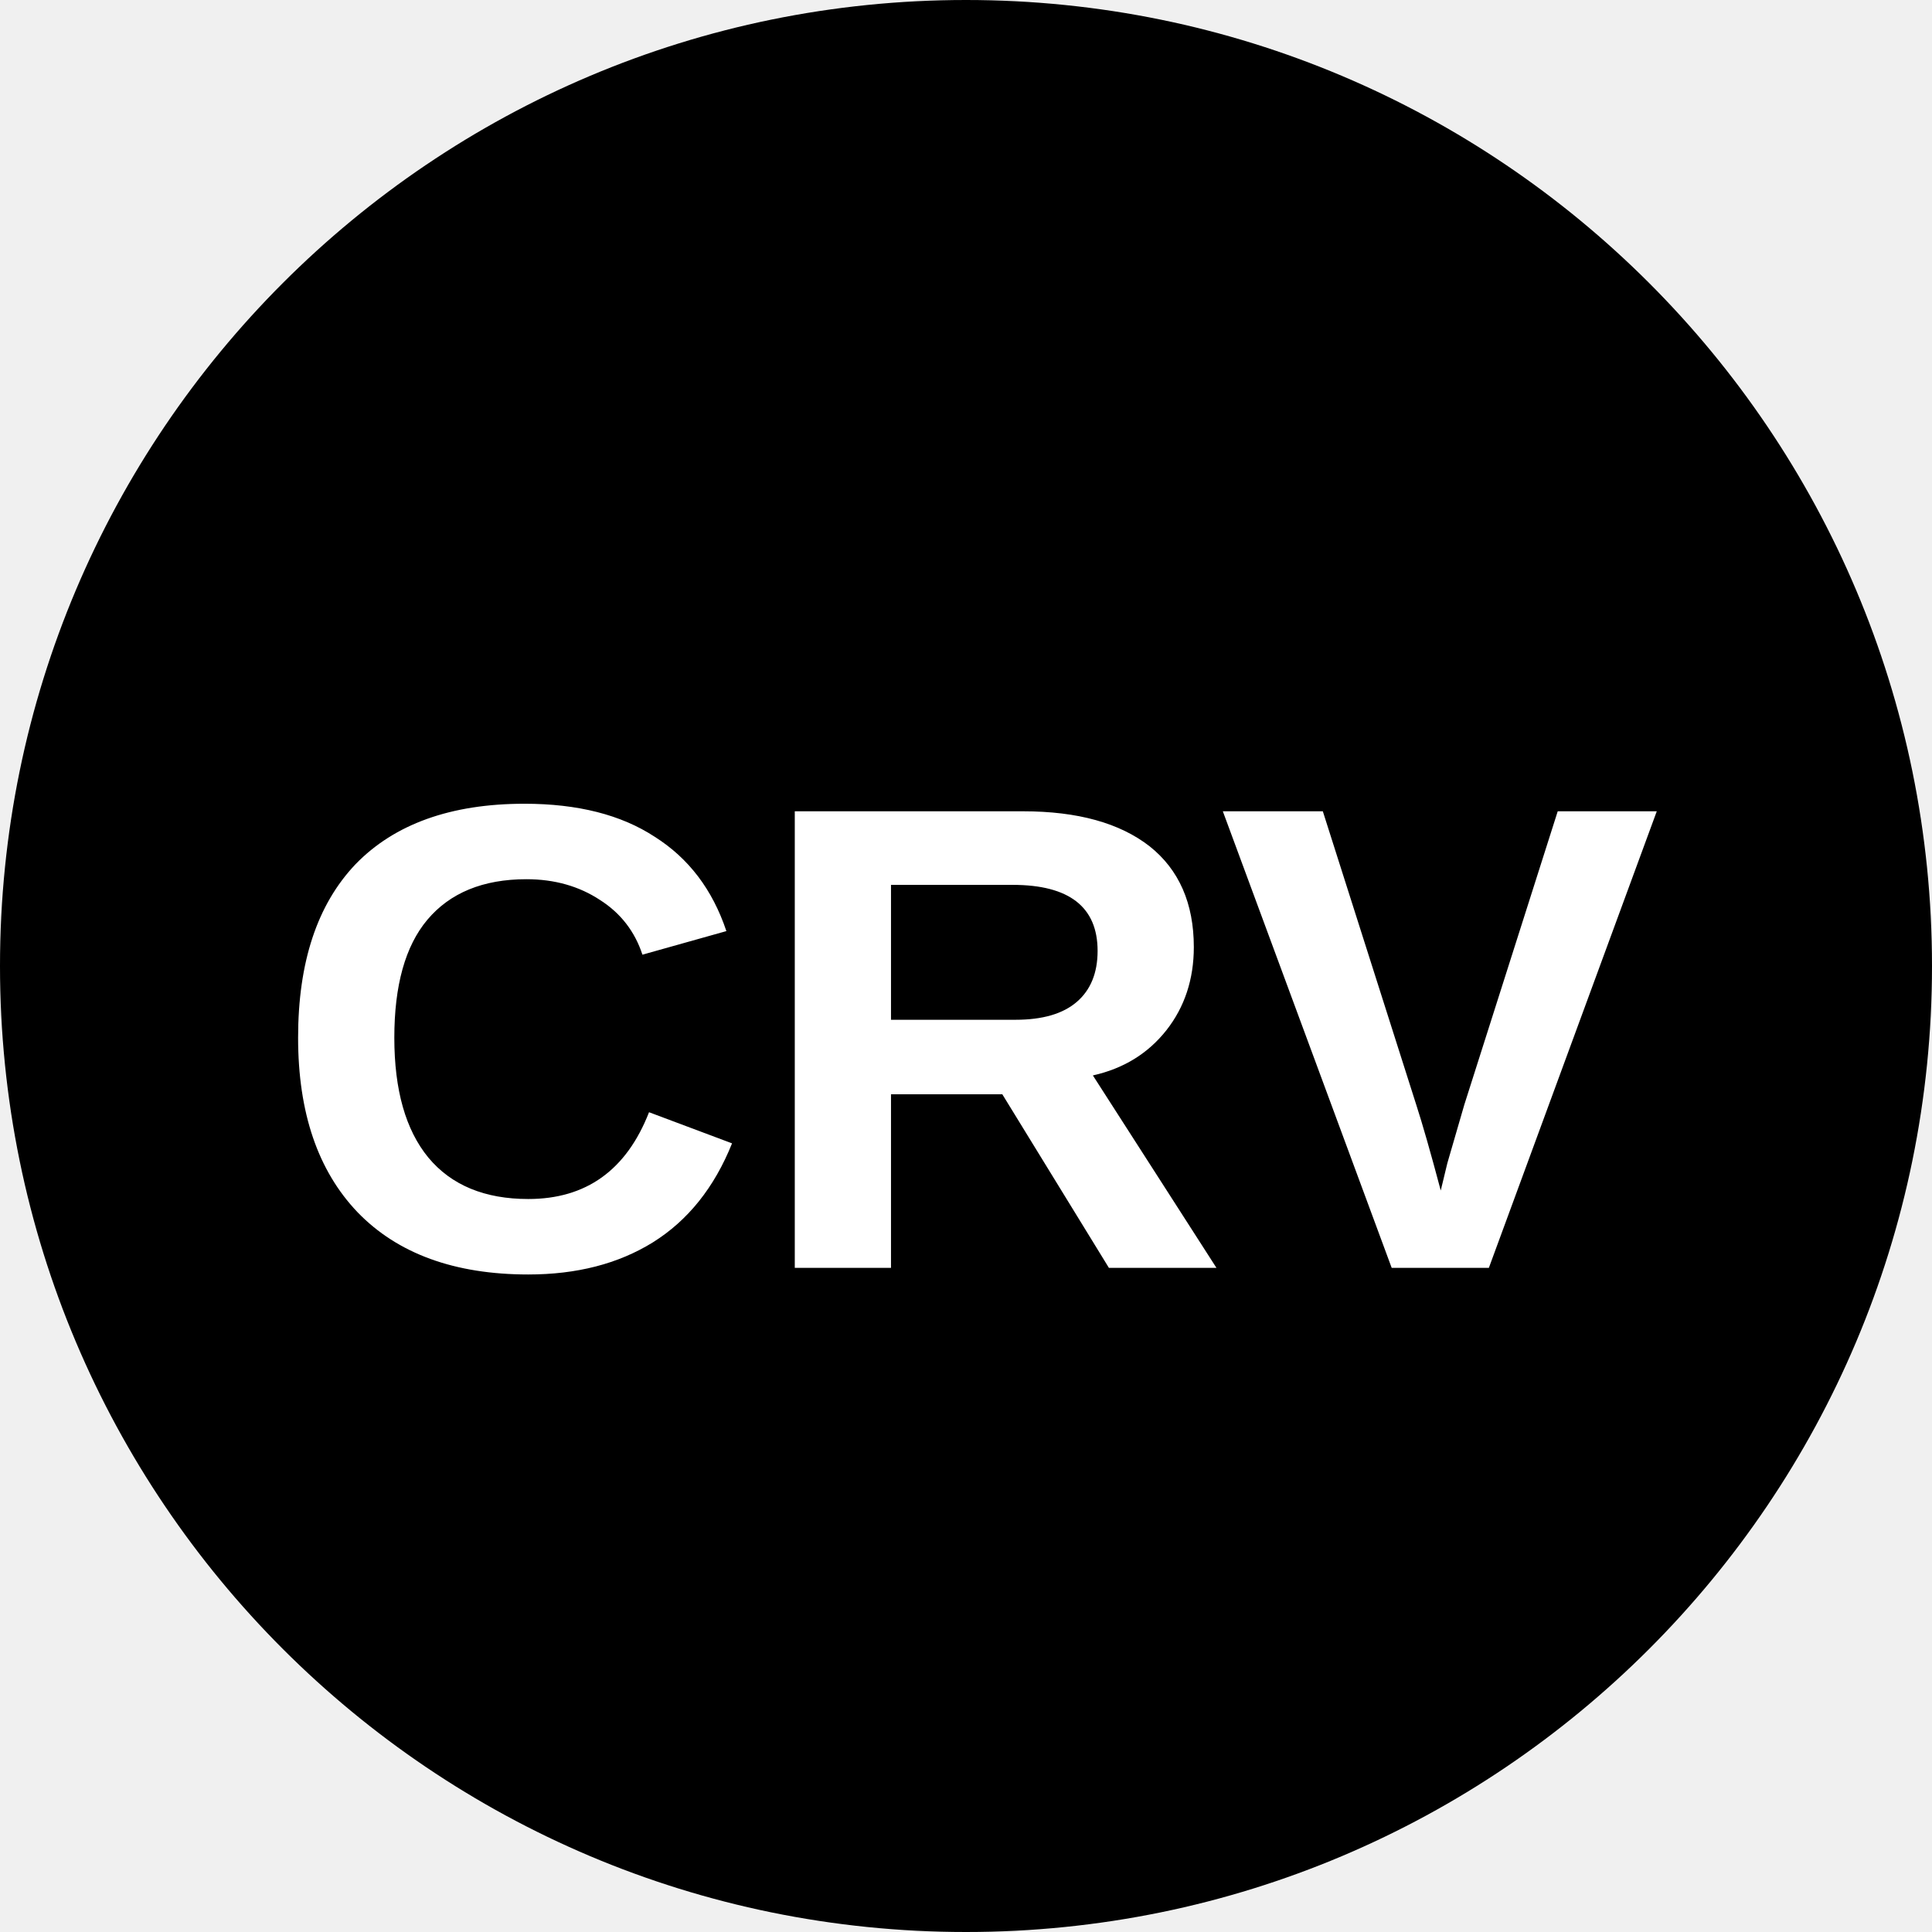
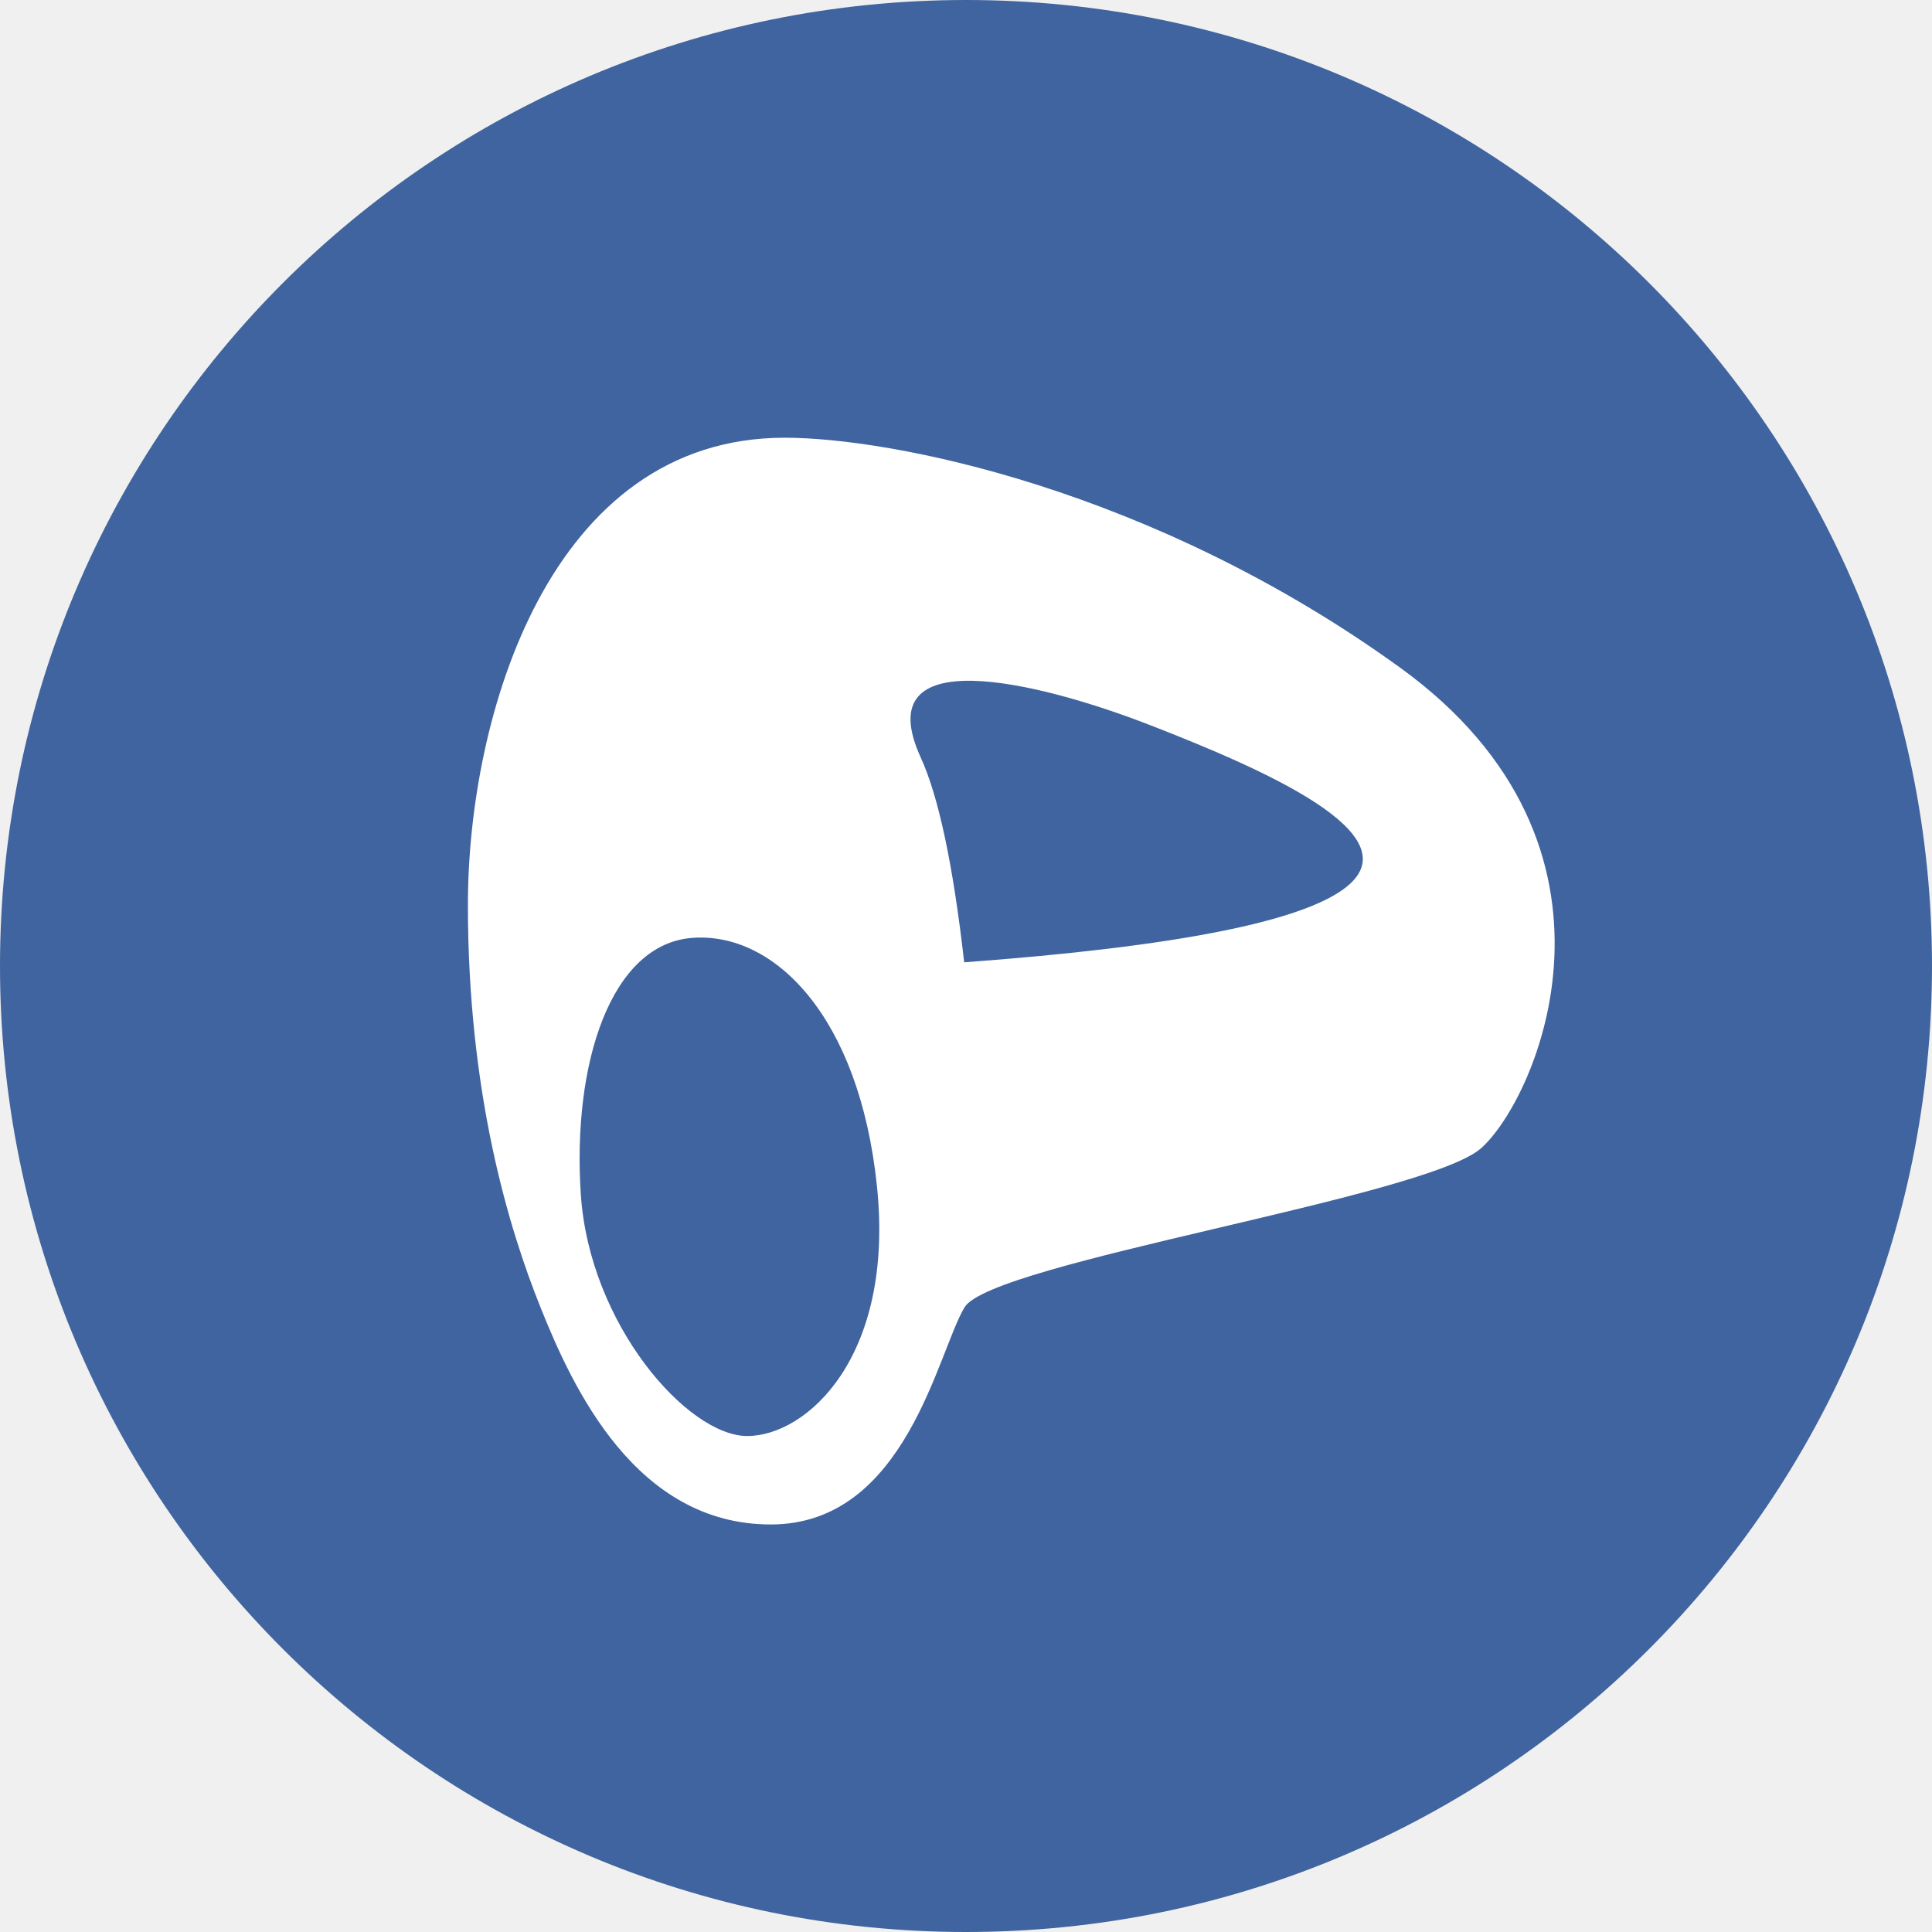
<svg xmlns="http://www.w3.org/2000/svg" width="32" height="32" viewBox="0 0 32 32">
-   <g fill="none">
-     <circle fill="#000000" cx="16" cy="16" r="16" />
-     <text x="16" y="21" text-anchor="middle" font-family="Arial,Helvetica,sans-serif" font-size="11" font-weight="700" fill="#FFF">CRV</text>
+   <g fill="none" fill-rule="evenodd">
+     <circle fill="#40649F" fill-rule="nonzero" cx="16" cy="16" r="16" />
+     <path d="M12.997 7.25c1.751 0 6.08.835 10.19 3.806 4.11 2.971 2.264 7.147 1.345 7.962-.92.815-8.108 1.891-8.556 2.635-.448.743-.97 3.597-3.21 3.597s-3.282-2.27-3.81-3.587c-.53-1.317-1.206-3.548-1.206-6.676S9.1 7.25 12.997 7.25zm-1.394 8.279l-.136.005c-1.353.101-1.99 2.085-1.847 4.247.143 2.162 1.773 4.004 2.756 4.004.983 0 2.44-1.306 2.15-4.13-.291-2.825-1.706-4.223-3.059-4.121zm7.456-3.515c-1.895-.737-4.694-1.407-3.81.53.298.651.538 1.783.721 3.395 3.524-.26 5.64-.68 6.345-1.26 1.057-.868-1.362-1.927-3.256-2.665z" fill="#FFF" />
  </g>
</svg>
